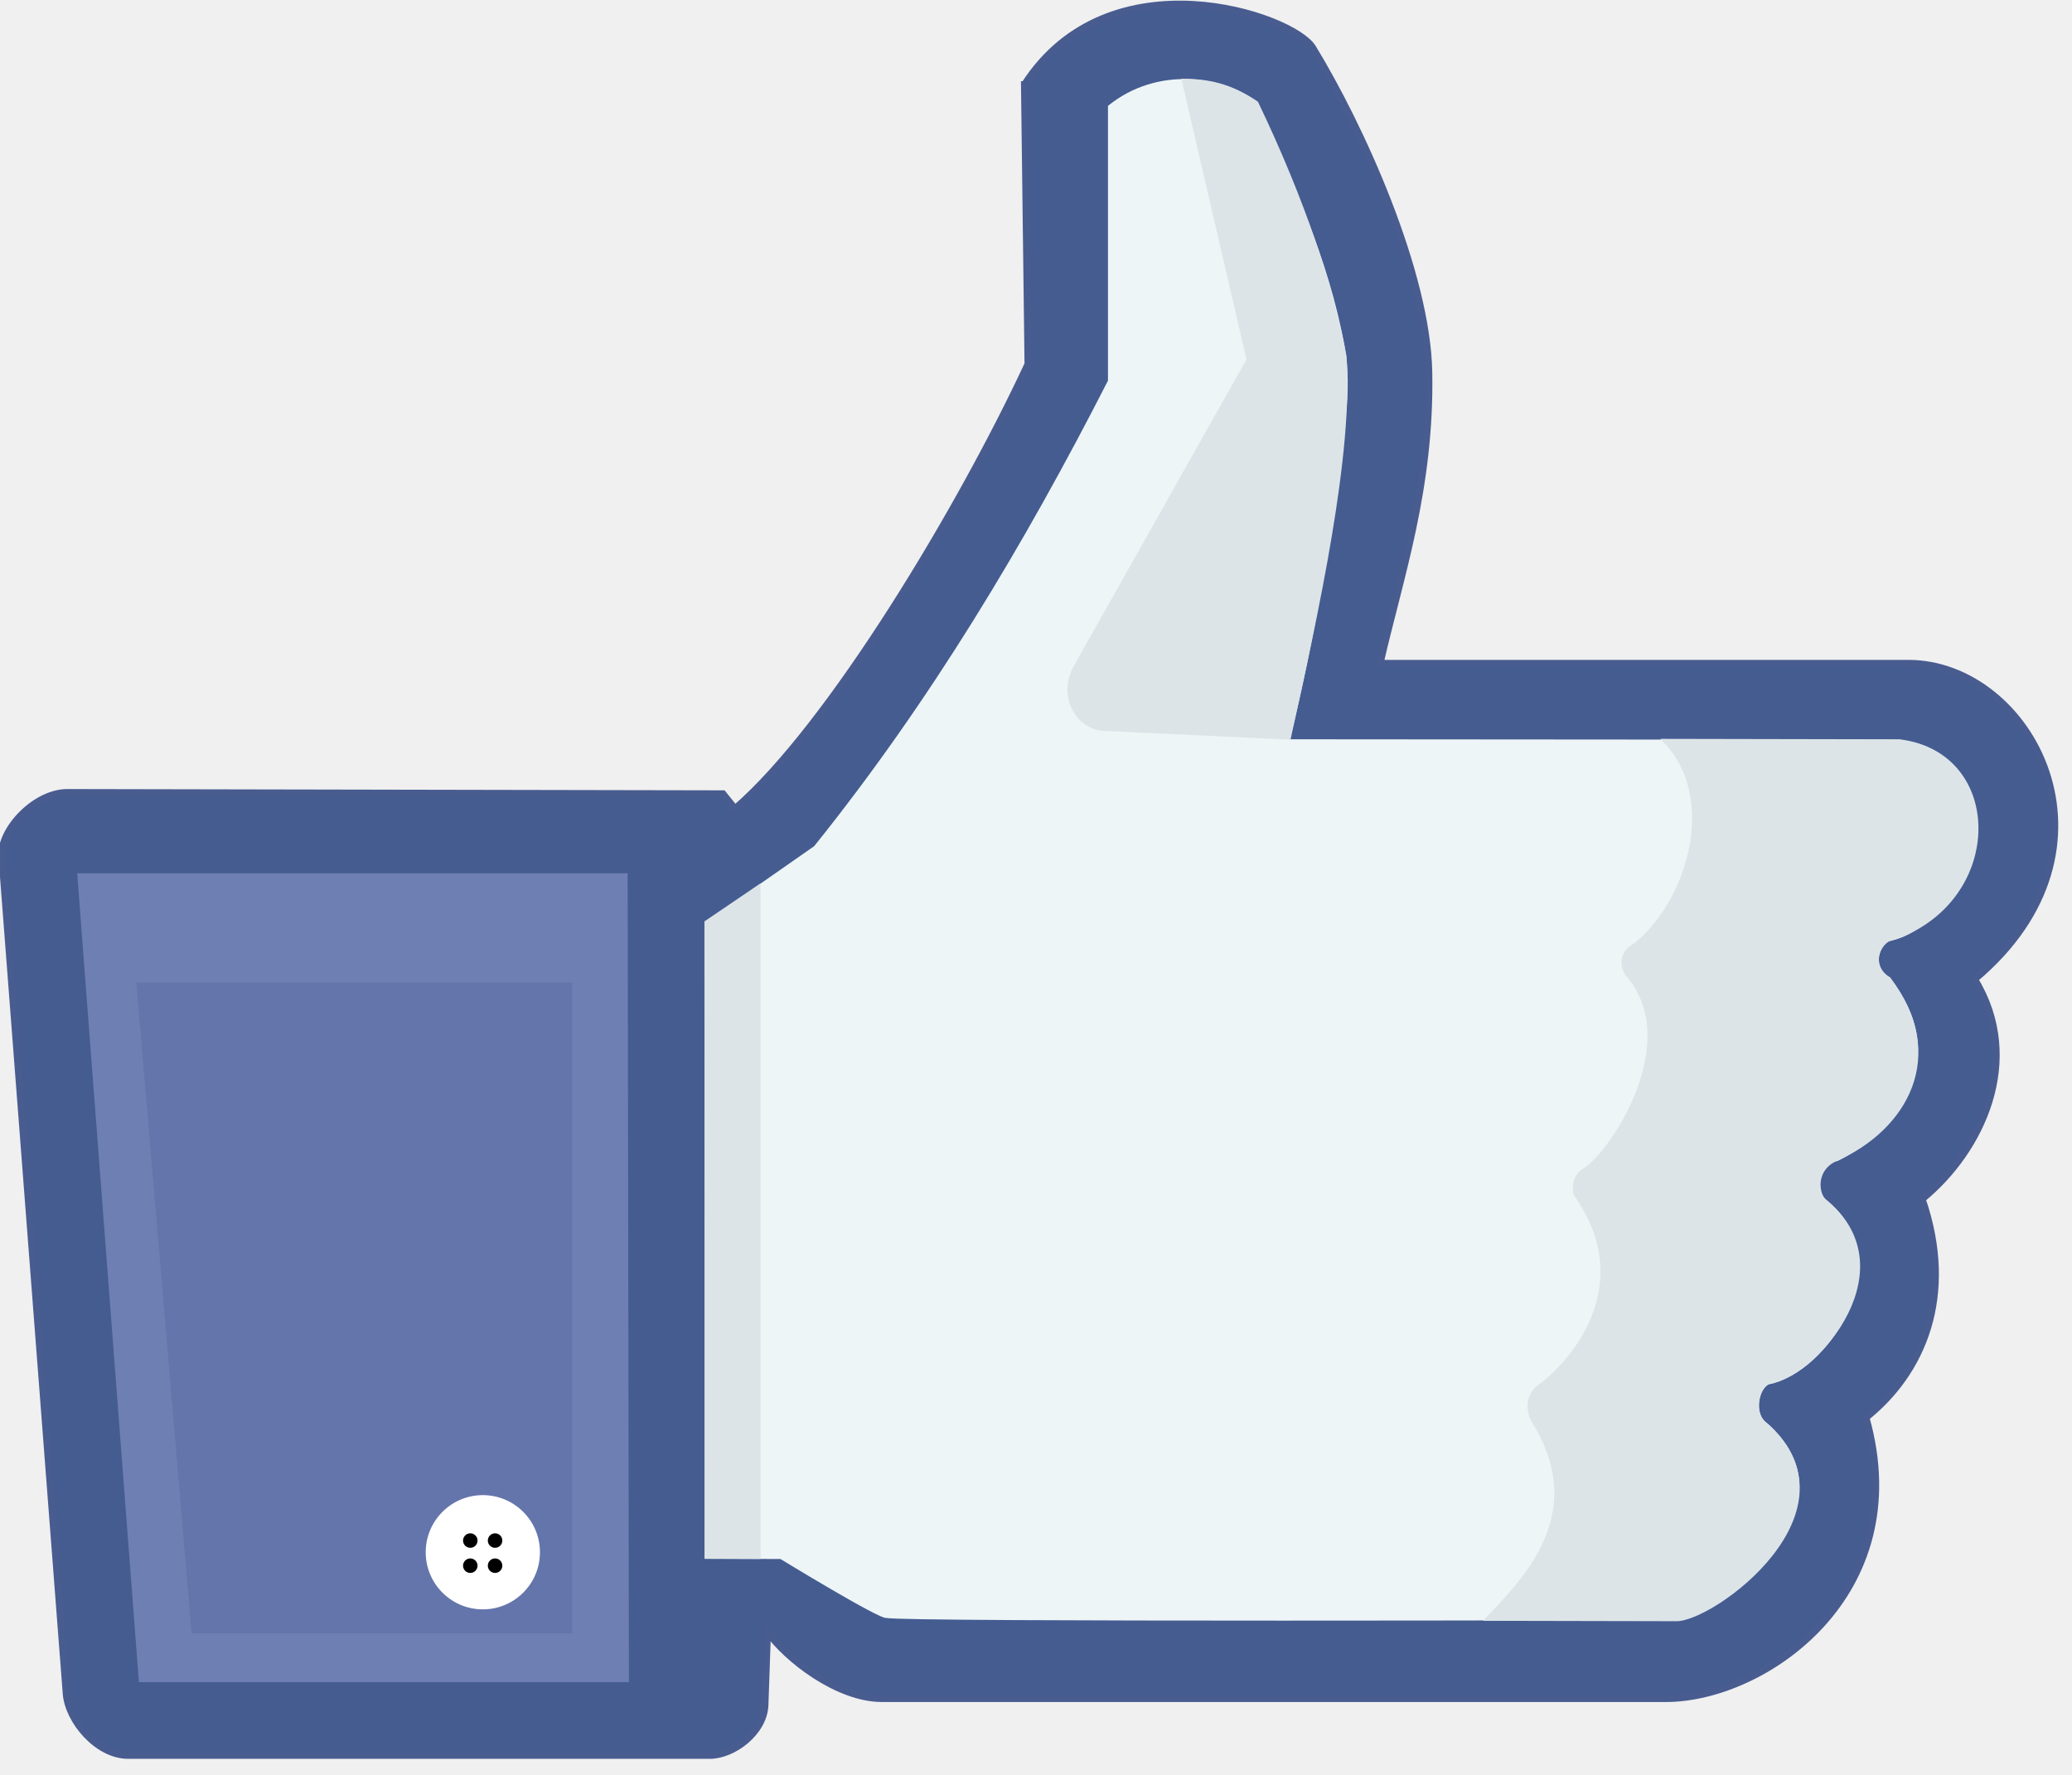
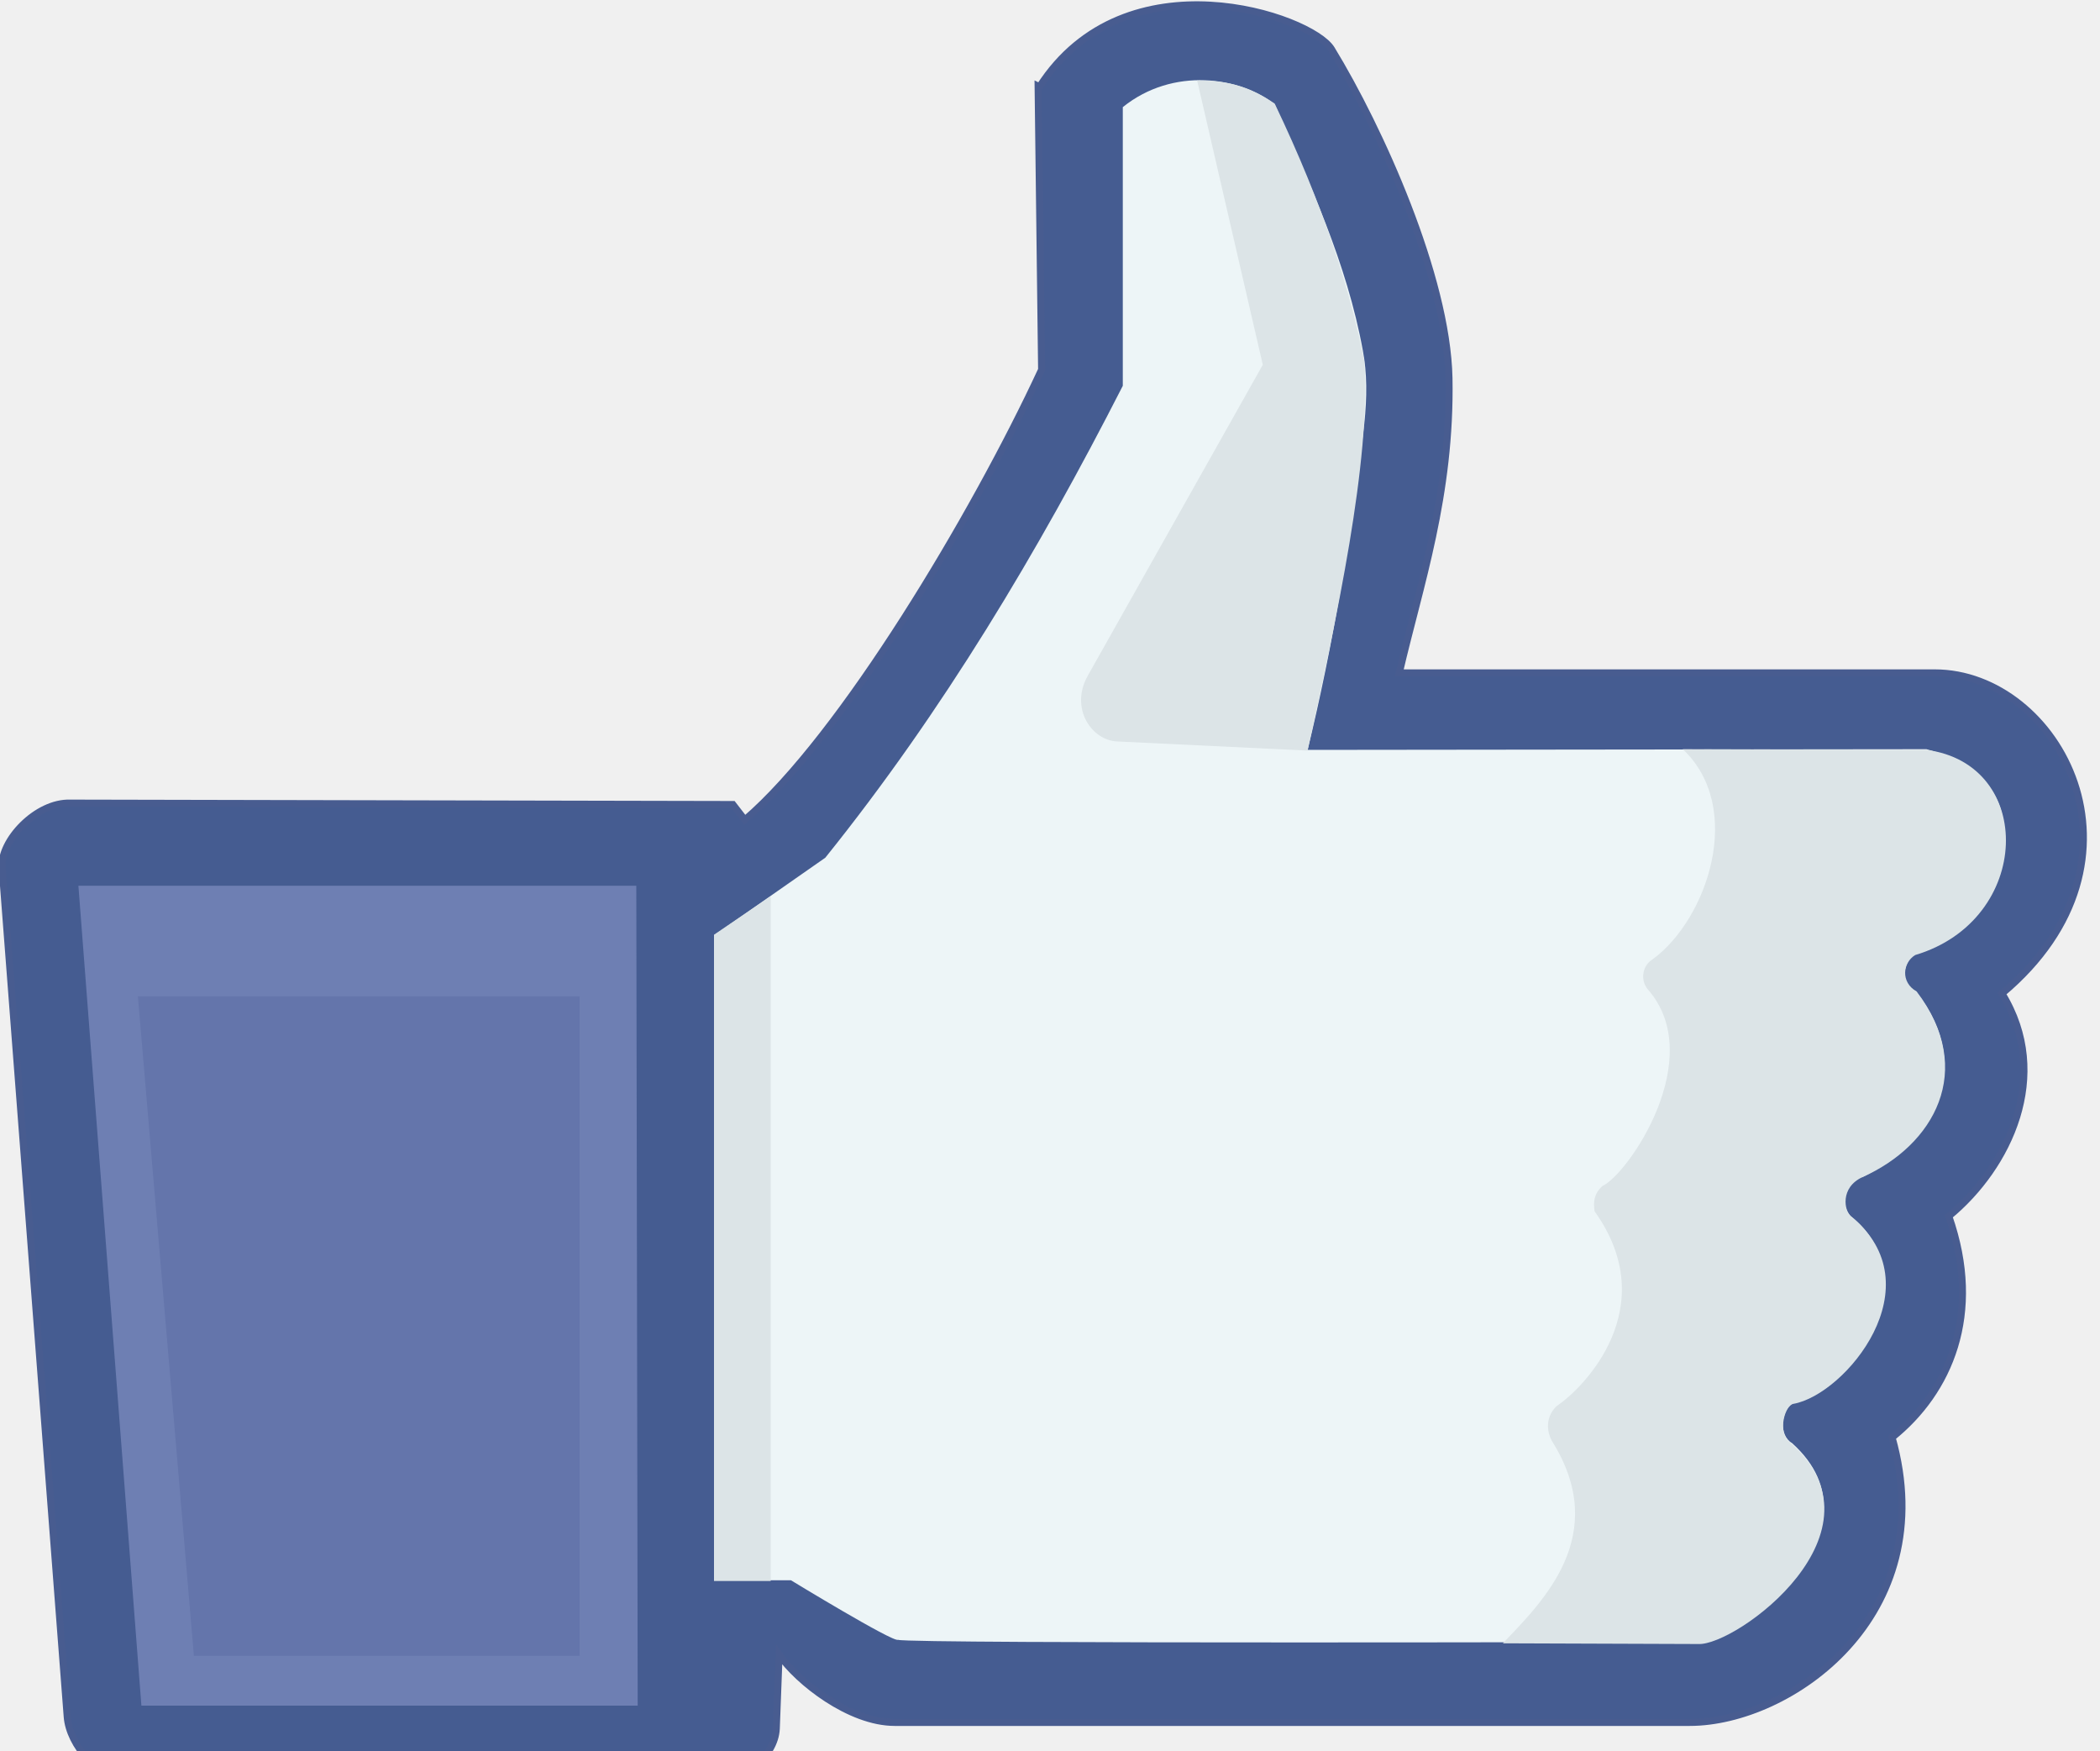
- <svg xmlns="http://www.w3.org/2000/svg" xmlns:ns1="http://www.openswatchbook.org/uri/2009/osb" id="svg2" version="1.1" width="300" height="257">
+ <svg xmlns="http://www.w3.org/2000/svg" xmlns:ns1="http://www.openswatchbook.org/uri/2009/osb" id="svg2" version="1.1" x="0px" y="0px" viewBox="0 0 300 250" xml:space="preserve">
  <defs id="defs6">
    <linearGradient id="linearGradient3779" ns1:paint="solid">
      <stop style="stop-color:#000000;stop-opacity:1;" offset="0" id="stop3781" />
    </linearGradient>
  </defs>
-   <path style="fill:#455c91;stroke:#485c90;stroke-width:1px;stroke-linecap:butt;stroke-linejoin:miter;stroke-opacity:1;fill-opacity:1" d="m 148.328,12.258 0.511,40.469 C 139.206,73.471 120.15,105.287 106.418,117.111 l -1.748,-2.163 -94.623,-0.185 c -4.868,-0.208 -10.071,5.393 -9.776,9.233 L 9.584,245.246 c 0.305,3.977 4.532,8.951 8.951,8.951 l 84.269,0 c 3.298,0 7.818,-3.278 7.957,-7.324 l 0.362,-10.579 c 2.736,3.885 10.141,9.675 16.546,9.675 l 113.564,0 c 14.218,0 36.136,-15.146 28.934,-40.688 8.143,-6.517 12.963,-17.586 8.138,-31.646 8.539,-6.979 14.75,-20.099 7.595,-31.827 22.756,-19.069 7.989,-45.751 -9.584,-45.751 l -76.493,0 c 2.861,-12.513 7.352,-25.297 7.053,-42.134 -0.259,-14.542 -9.918,-35.735 -16.818,-47.017 -2.878,-4.706 -29.438,-13.775 -41.729,5.352 z" id="path3009" />
-   <path style="fill:#6e7fb3;fill-opacity:1;stroke:none" d="m 11.173,126.46 79.702,0 0.186,117.132 -70.95,0 z" id="path3764" />
-   <path style="fill:#6475ab;stroke:none;stroke-width:1px;stroke-linecap:butt;stroke-linejoin:miter;stroke-opacity:1;fill-opacity:1" d="m 19.739,142.289 63.128,0 0,94.227 -55.121,0 z" id="path2994" />
-   <path style="fill:#edf5f7;stroke:none;stroke-width:1px;stroke-linecap:butt;stroke-linejoin:miter;stroke-opacity:1;fill-opacity:1" d="m 186.759,107.055 c 3.649,-14.671 6.311,-30.989 8.076,-46.628 0.434,-3.844 0.415,-7.166 -0.167,-10.353 C 192.364,37.468 187.088,26.211 182.134,14.874 177.228,11.013 167.623,9.476 160.421,15.332 l 0,39.79 c -12.083,23.669 -25.711,46.455 -42.539,67.413 l -15.862,11.074 0,92.111 10.986,0.044 c 0,0 14.565,8.907 15.33,8.524 1.275,0.637 113.556,0.317 113.556,0.317 6.087,0.126 28.046,-15.915 14.059,-28.435 -1.864,-1.143 -1.619,-4.581 0.127,-5.724 8.742,-1.569 19.338,-18.015 8.27,-26.677 -1.885,-2.101 -0.533,-5.395 1.697,-5.64 6.539,-3.157 17.736,-13.726 7.57,-26.487 -2.051,-1.045 -2.14,-3.738 -0.233,-5.364 9.833,-1.371 22.289,-23.773 1.671,-29.156 z" id="path2987" />
-   <path style="fill:#dce4e7;fill-opacity:1;stroke:none" d="m 110.121,225.752 0,-97.838 -8.127,5.514 0.037,92.315 z" id="path3002" />
-   <path style="fill:#dce4e7;fill-opacity:1;stroke:none" d="m 171.044,11.4 9.432,40.653 -24.981,44.354 c -2.589,4.596 0.541,9.256 4.27,9.432 l 27.084,1.275 c 4.135,-18.694 9.126,-41.492 8.108,-55.57 -1.85,-9.817 -5.831,-22.234 -12.827,-36.818 -3.907,-2.65 -7.153,-3.325 -11.086,-3.325 z" id="path3000" />
-   <path style="fill:#dce4e7;fill-opacity:1;stroke:none" d="m 240.383,106.994 c 8.876,8.438 3.547,24.337 -4.258,29.961 -1.48,0.854 -1.799,2.956 -0.721,4.326 8.602,9.834 -2.836,26.413 -6.489,28.119 -1.184,1.064 -1.332,2.301 -1.081,3.605 9.797,13.73 -1.523,25.16 -5.407,27.758 -1.285,1.152 -1.683,3.147 -0.721,5.047 8.546,13.453 -1.35,22.979 -6.995,28.9 l 27.887,0.059 c 5.362,0.269 27.867,-16.083 12.952,-28.926 -1.675,-1.442 -0.595,-5.17 0.551,-5.375 7.384,-1.325 20.415,-16.926 8.218,-26.823 -0.852,-0.691 -1.578,-4.12 1.676,-5.558 10.077,-4.454 16.3,-15.166 7.684,-26.545 -2.292,-1.291 -2.005,-4.091 -0.206,-5.2 16.835,-5.015 17.222,-27.325 1.592,-29.28 z" id="path2985" />
+   <path style="fill:#455c91;stroke:#485c90;stroke-width:1px;stroke-linecap:butt;stroke-linejoin:miter;stroke-opacity:1;fill-opacity:1" d="m 148.3 12.3 0.5 40.5 C 139.2 73.5 120.2 105.3 106.4 117.1 l -1.7 -2.2 -94.6 -0.2 c -4.9 -0.2 -10.1 5.4 -9.8 9.2 L 9.6 245.2 c 0.3 4 4.5 9 9 9 l 84.3 0 c 3.3 0 7.8 -3.3 8 -7.3 l 0.4 -10.6 c 2.7 3.9 10.1 9.7 16.5 9.7 l 113.6 0 c 14.2 0 36.1 -15.1 28.9 -40.7 8.1 -6.5 13 -17.6 8.1 -31.6 8.5 -7 14.8 -20.1 7.6 -31.8 22.8 -19.1 8 -45.8 -9.6 -45.8 l -76.5 0 c 2.9 -12.5 7.4 -25.3 7.1 -42.1 -0.3 -14.5 -9.9 -35.7 -16.8 -47 -2.9 -4.7 -29.4 -13.8 -41.7 5.4 z" id="path3009" />
+   <path style="fill:#6e7fb3;fill-opacity:1;stroke:none" d="m 11.2 126.5 79.7 0 0.2 117.1 -70.9 0 z" id="path3764" />
+   <path style="fill:#6475ab;stroke:none;stroke-width:1px;stroke-linecap:butt;stroke-linejoin:miter;stroke-opacity:1;fill-opacity:1" d="m 19.7 142.3 63.1 0 0 94.2 -55.1 0 z" id="path2994" />
+   <path style="fill:#edf5f7;stroke:none;stroke-width:1px;stroke-linecap:butt;stroke-linejoin:miter;stroke-opacity:1;fill-opacity:1" d="m 186.8 107.1 c 3.6 -14.7 6.3 -31 8.1 -46.6 0.4 -3.8 0.4 -7.2 -0.2 -10.4 C 192.4 37.5 187.1 26.2 182.1 14.9 177.2 11 167.6 9.5 160.4 15.3 l 0 39.8 c -12.1 23.7 -25.7 46.5 -42.5 67.4 l -15.9 11.1 0 92.1 11 0 c 0 0 14.6 8.9 15.3 8.5 1.3 0.6 113.6 0.3 113.6 0.3 6.1 0.1 28 -15.9 14.1 -28.4 -1.9 -1.1 -1.6 -4.6 0.1 -5.7 8.7 -1.6 19.3 -18 8.3 -26.7 -1.9 -2.1 -0.5 -5.4 1.7 -5.6 6.5 -3.2 17.7 -13.7 7.6 -26.5 -2.1 -1 -2.1 -3.7 -0.2 -5.4 9.8 -1.4 22.3 -23.8 1.7 -29.2 z" id="path2987" />
+   <path style="fill:#dce4e7;fill-opacity:1;stroke:none" d="m 110.1 225.8 0 -97.8 -8.1 5.5 0 92.3 z" id="path3002" />
+   <path style="fill:#dce4e7;fill-opacity:1;stroke:none" d="m 171 11.4 9.4 40.7 -25 44.4 c -2.6 4.6 0.5 9.3 4.3 9.4 l 27.1 1.3 c 4.1 -18.7 9.1 -41.5 8.1 -55.6 -1.9 -9.8 -5.8 -22.2 -12.8 -36.8 -3.9 -2.7 -7.2 -3.3 -11.1 -3.3 z" id="path3000" />
+   <path style="fill:#dce4e7;fill-opacity:1;stroke:none" d="m 240.4 107 c 8.9 8.4 3.5 24.3 -4.3 30 -1.5 0.9 -1.8 3 -0.7 4.3 8.6 9.8 -2.8 26.4 -6.5 28.1 -1.2 1.1 -1.3 2.3 -1.1 3.6 9.8 13.7 -1.5 25.2 -5.4 27.8 -1.3 1.2 -1.7 3.1 -0.7 5 8.5 13.5 -1.4 23 -7 28.9 l 27.9 0.1 c 5.4 0.3 27.9 -16.1 13 -28.9 -1.7 -1.4 -0.6 -5.2 0.6 -5.4 7.4 -1.3 20.4 -16.9 8.2 -26.8 -0.9 -0.7 -1.6 -4.1 1.7 -5.6 10.1 -4.5 16.3 -15.2 7.7 -26.5 -2.3 -1.3 -2 -4.1 -0.2 -5.2 16.8 -5 17.2 -27.3 1.6 -29.3 z" id="path2985" />
  <g id="g3779">
-     <path transform="matrix(0.5980688,0,0,0.5980688,30.30997,82.59893)" d="m 80.037,237.477 a 13.829,13.829 0 1 1 -3.8e-5,-0.002" id="path3780" style="fill:#ffffff;fill-opacity:1;stroke:none;stroke-width:0.807;stroke-linecap:butt;stroke-linejoin:miter;stroke-miterlimit:4;stroke-opacity:1;stroke-dasharray:none;stroke-dashoffset:0" />
-     <path transform="translate(-0.2421878,0.04882811)" d="m 69.384,223.014 a 1.05,1.05 0 1 1 -3e-6,-1.1e-4" id="path3782" style="fill:#000000;fill-opacity:1;stroke:none" />
-     <path style="fill:#000000;fill-opacity:1;stroke:none" id="path3790" d="m 69.384,223.014 a 1.05,1.05 0 1 1 -3e-6,-1.1e-4" transform="translate(3.346679,0.04882811)" />
-     <path transform="translate(3.346679,3.686524)" d="m 69.384,223.014 a 1.05,1.05 0 1 1 -3e-6,-1.1e-4" id="path3792" style="fill:#000000;fill-opacity:1;stroke:none" />
-     <path style="fill:#000000;fill-opacity:1;stroke:none" id="path3794" d="m 69.384,223.014 a 1.05,1.05 0 1 1 -3e-6,-1.1e-4" transform="translate(-0.2421878,3.686524)" />
+     <path transform="matrix(0.5980688,0,0,0.5980688,30.30997,82.59893)" d="m 80 237.5 a 13.8 13.8 0 1 1 -0 -0" id="path3780" style="fill:#ffffff;fill-opacity:1;stroke:none;stroke-width:0.807;stroke-linecap:butt;stroke-linejoin:miter;stroke-miterlimit:4;stroke-opacity:1;stroke-dasharray:none;stroke-dashoffset:0" />
+     <path d="m69.4 223a1 1 0 1 1 -0 -0" id="path3782" style="fill:#000000;fill-opacity:1;stroke:none" />
+     <path style="fill:#000000;fill-opacity:1;stroke:none" id="path3790" d="m69.4 223a1 1 0 1 1 -0 -0" />
+     <path d="m69.4 223a1 1 0 1 1 -0 -0" id="path3792" style="fill:#000000;fill-opacity:1;stroke:none" />
+     <path style="fill:#000000;fill-opacity:1;stroke:none" id="path3794" d="m69.4 223a1 1 0 1 1 -0 -0" />
  </g>
</svg>
